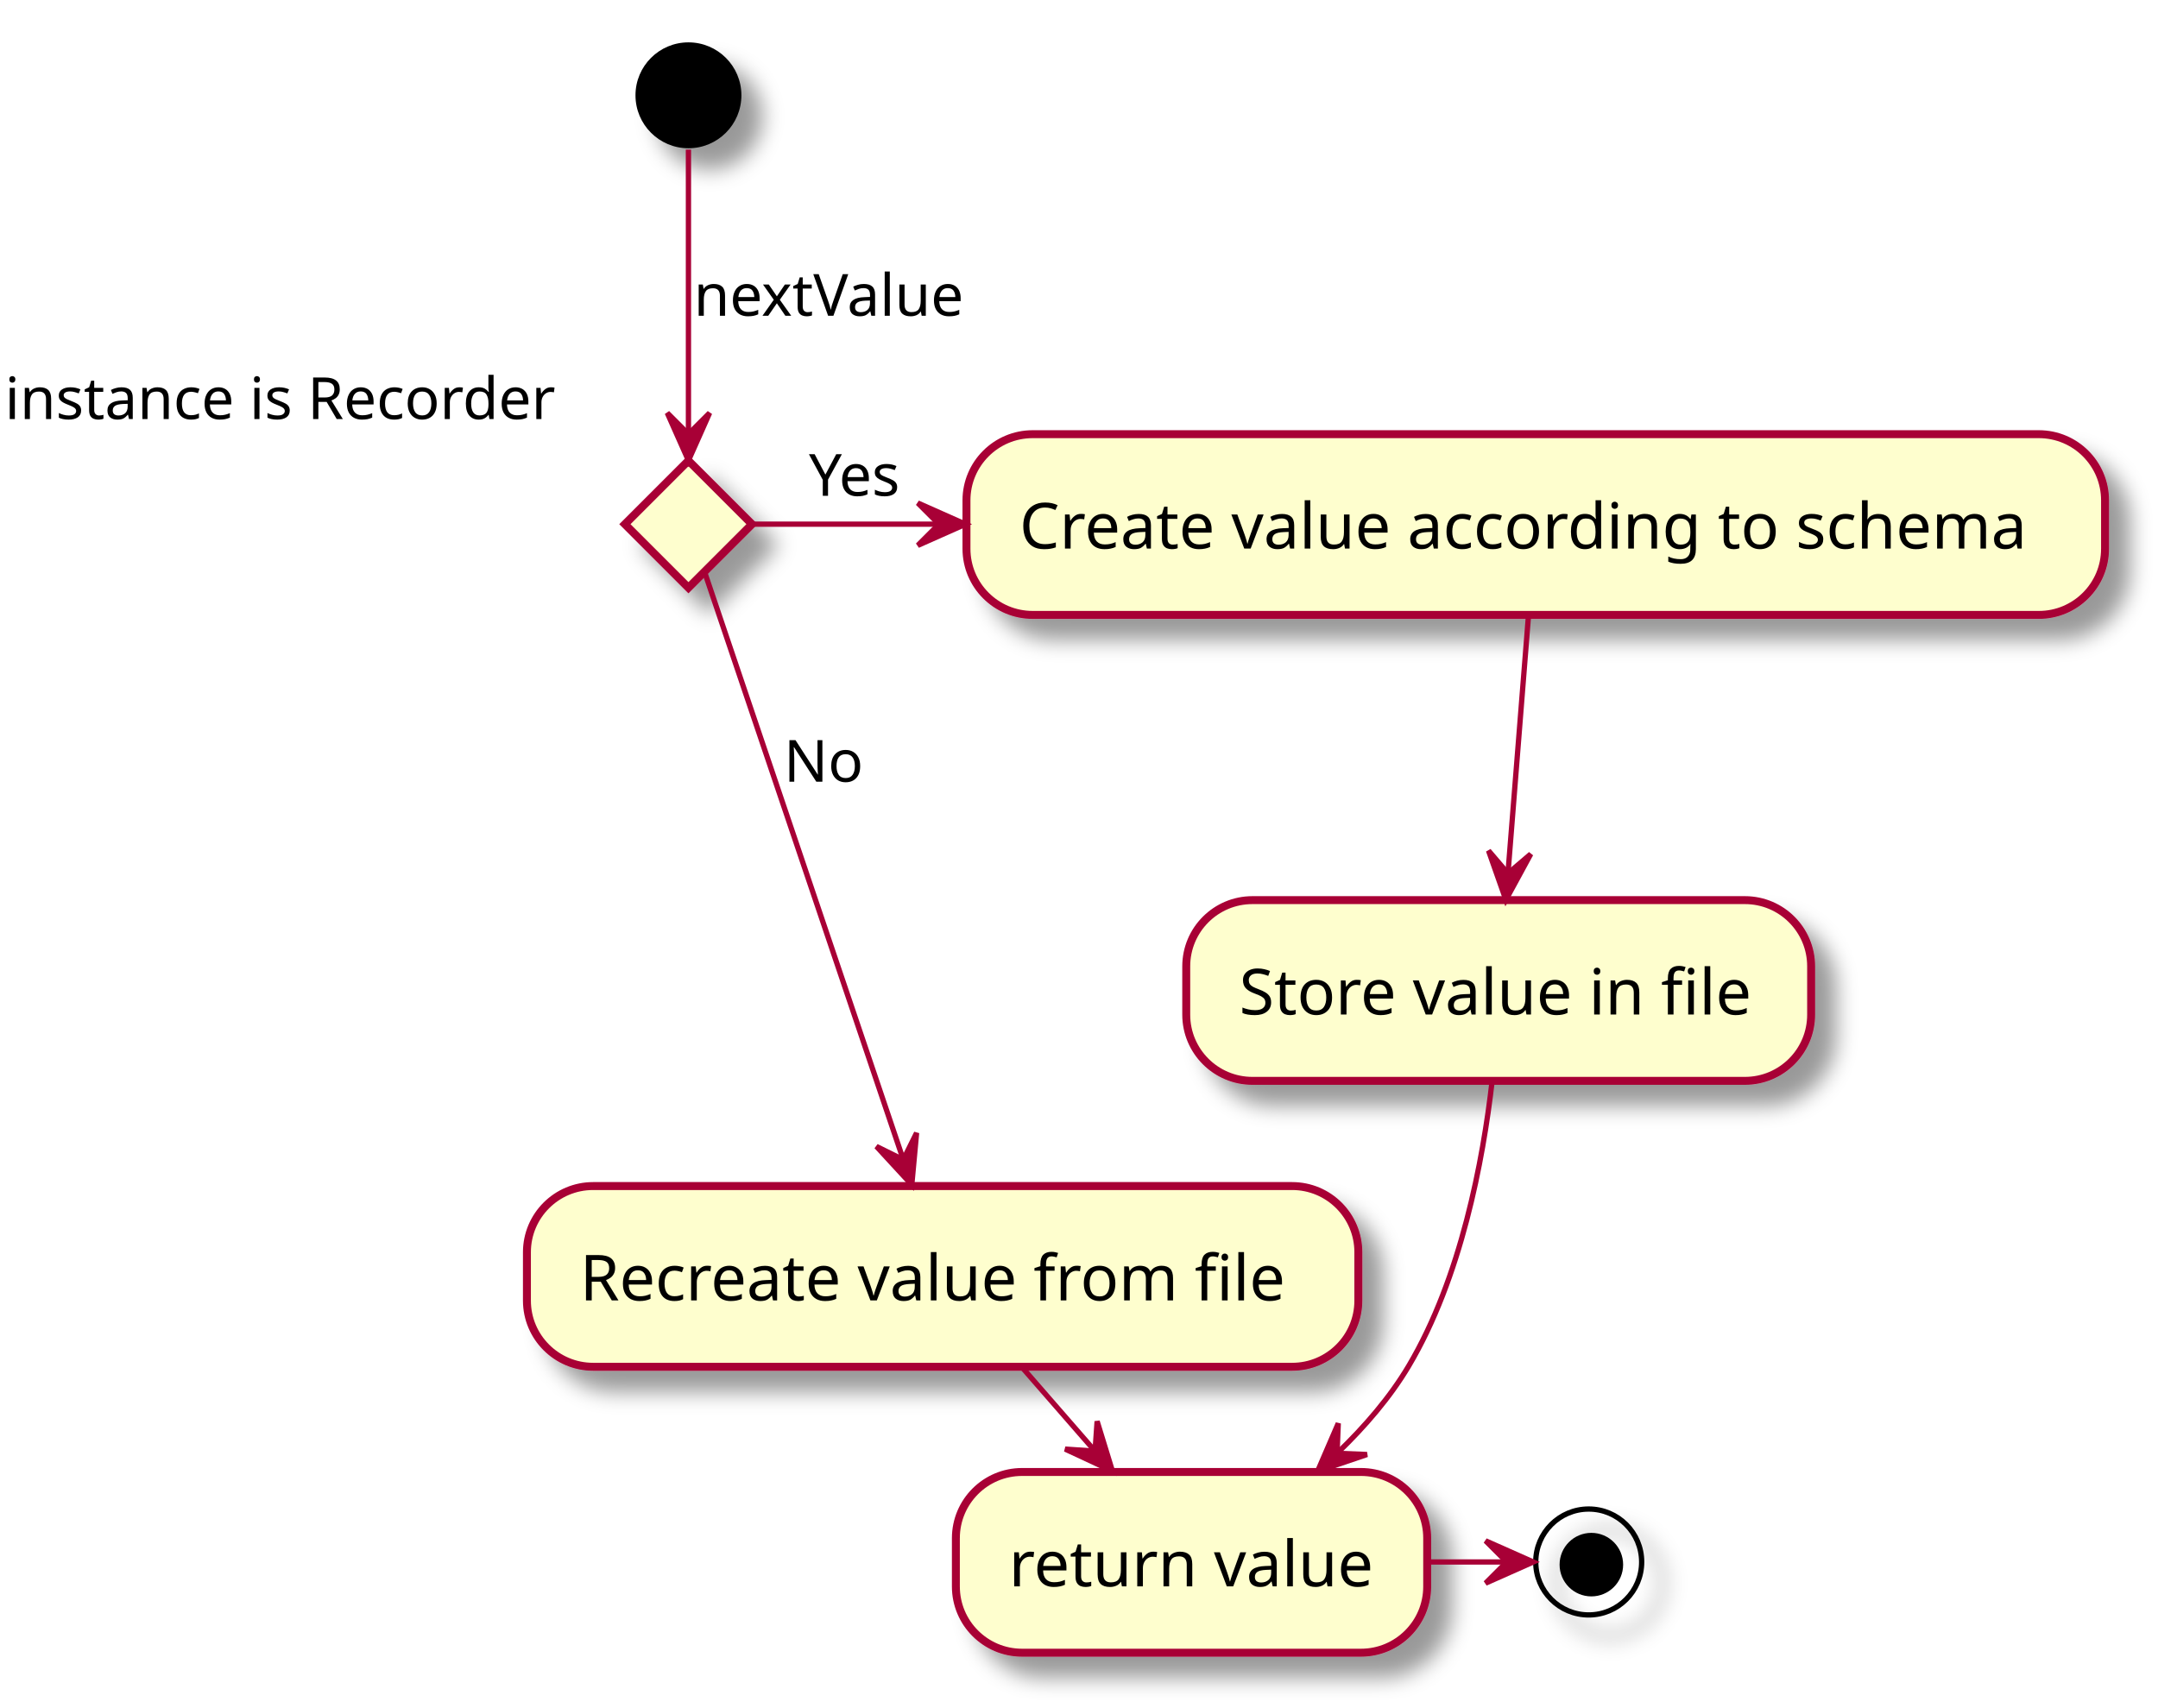
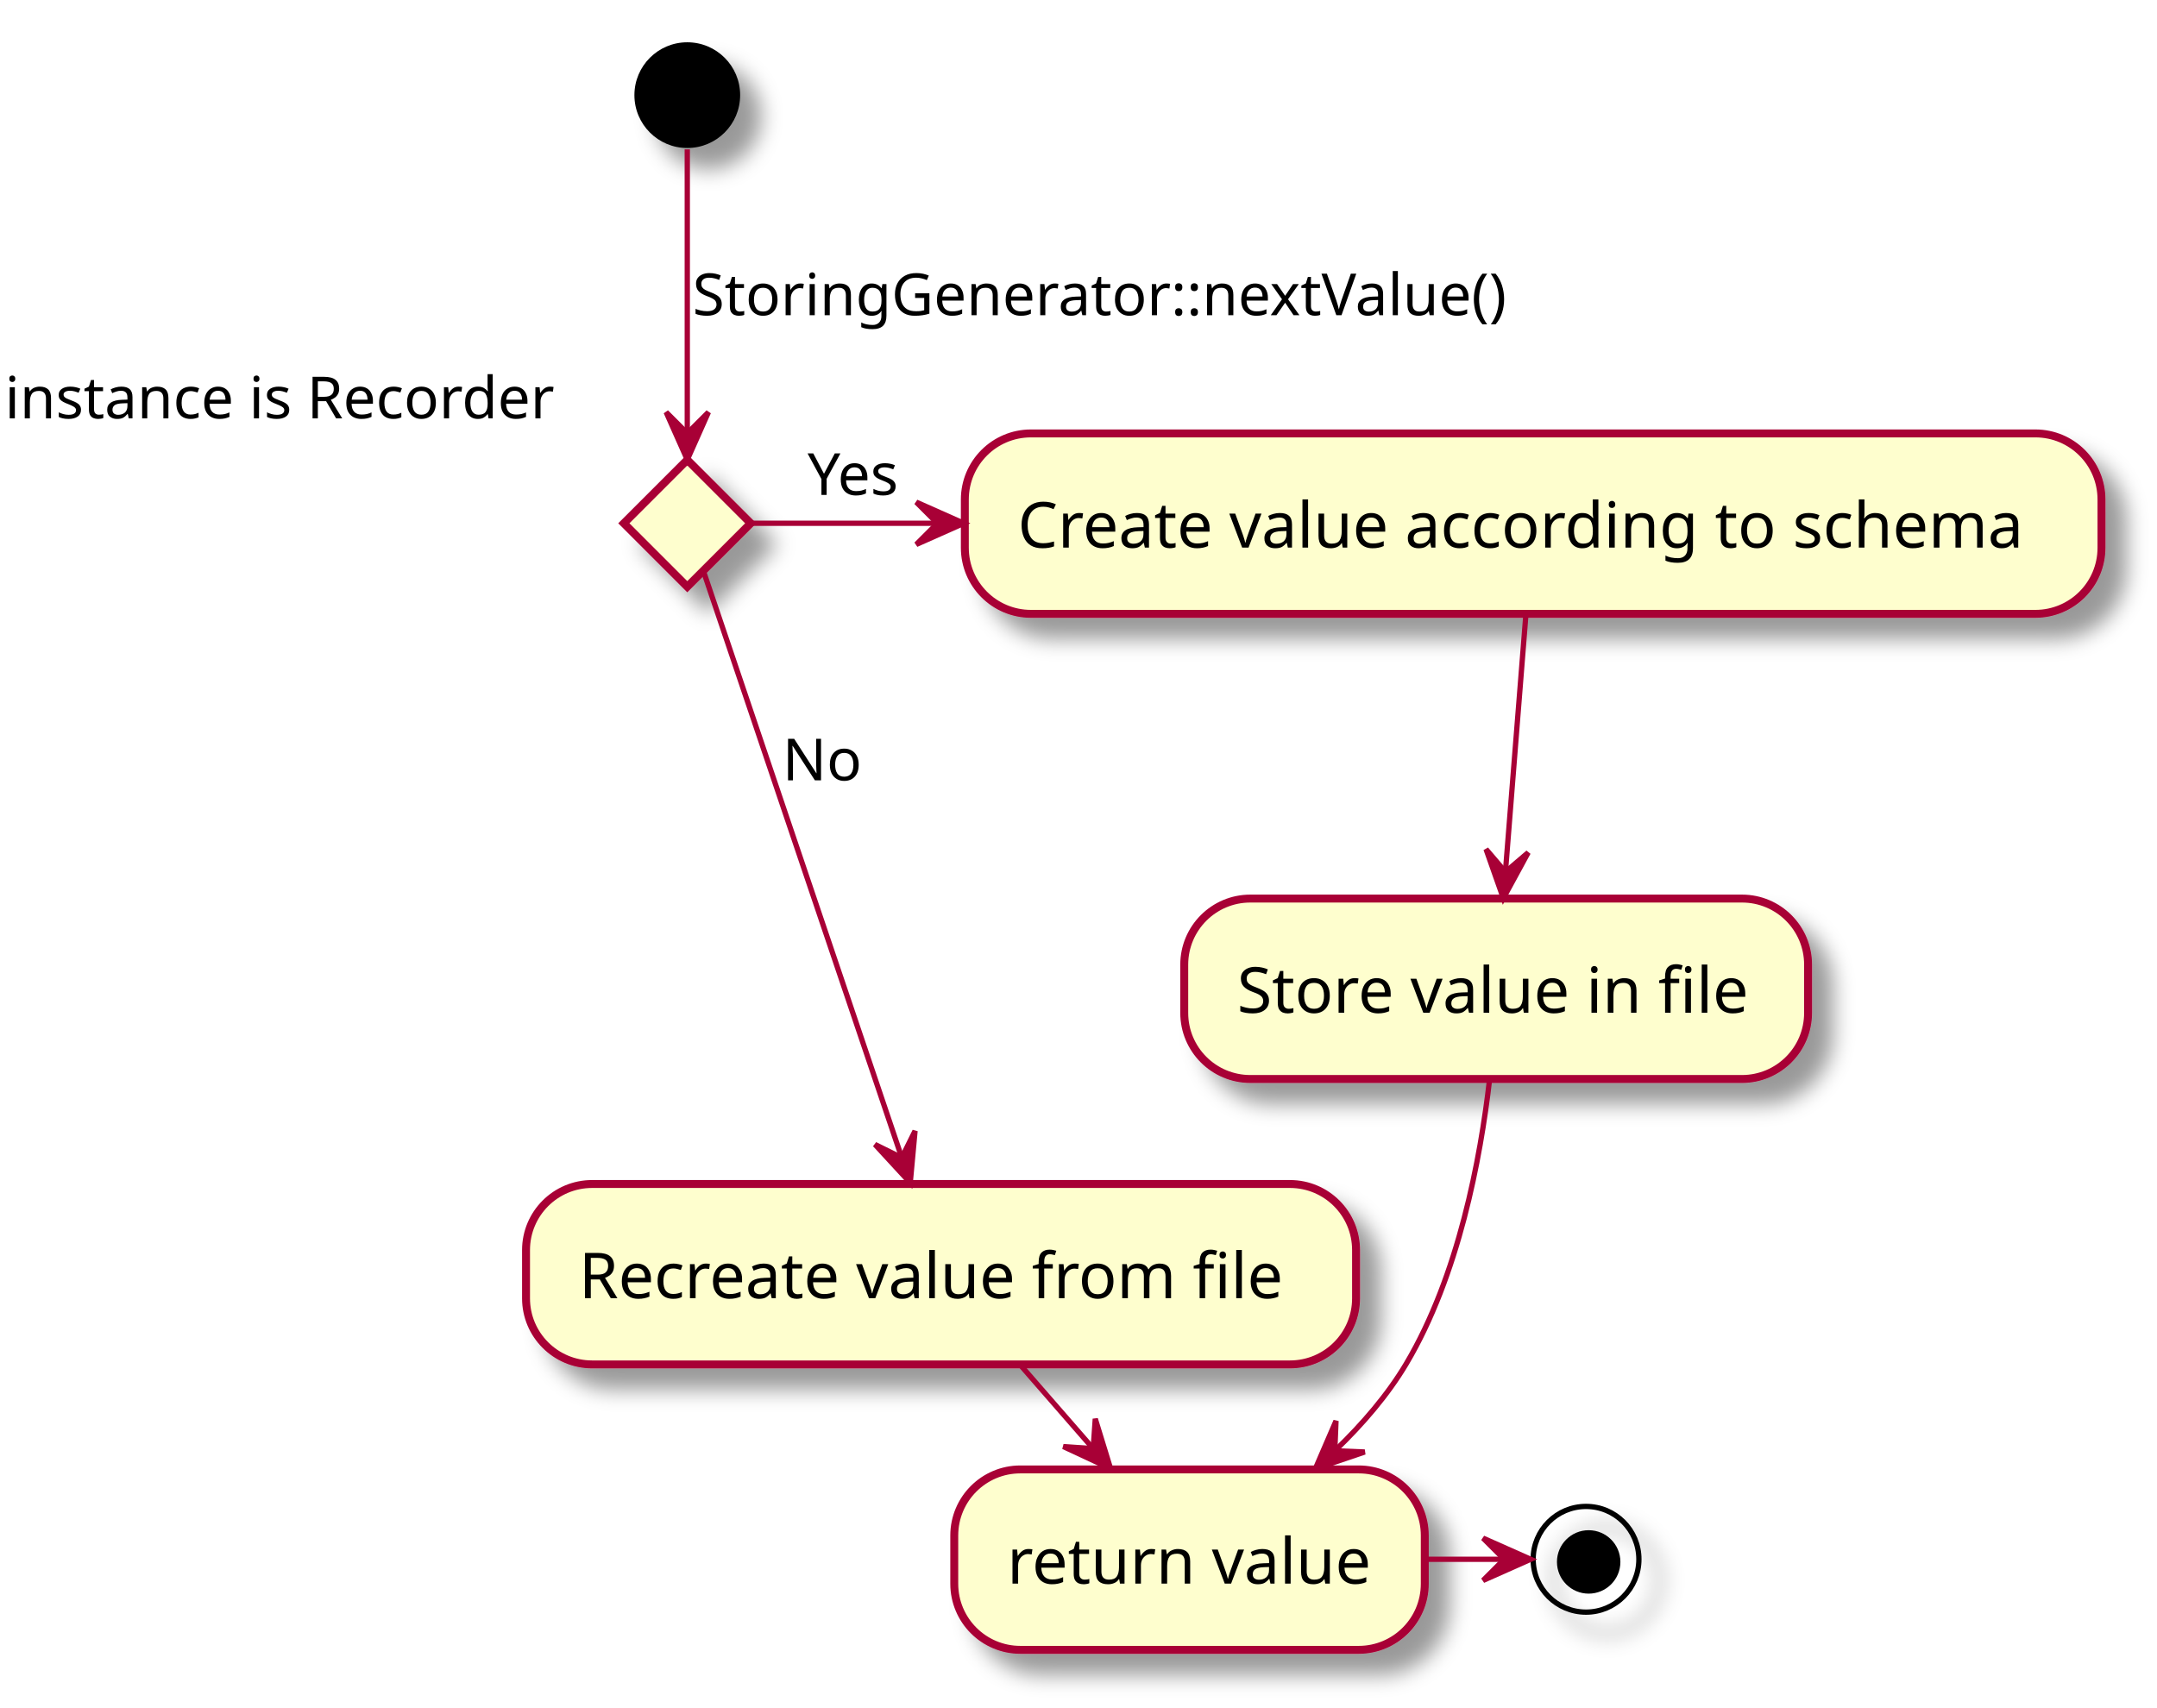
- <svg xmlns="http://www.w3.org/2000/svg" contentScriptType="application/ecmascript" contentStyleType="text/css" height="387.6px" preserveAspectRatio="none" style="width:489px;height:387px;" version="1.1" viewBox="0 0 489 387" width="489.6px" zoomAndPan="magnify">
+ <svg xmlns="http://www.w3.org/2000/svg" contentScriptType="application/ecmascript" contentStyleType="text/css" height="323px" preserveAspectRatio="none" style="width:408px;height:323px;" version="1.1" viewBox="0 0 408 323" width="408px" zoomAndPan="magnify">
  <defs>
-     <filter height="300%" id="ffakwle2j2zj" width="300%" x="-1" y="-1">
-       <feGaussianBlur result="blurOut" stdDeviation="2.4" />
+     <filter height="300%" id="f8sqdcvhh3bhx" width="300%" x="-1" y="-1">
+       <feGaussianBlur result="blurOut" stdDeviation="2.0" />
      <feColorMatrix in="blurOut" result="blurOut2" type="matrix" values="0 0 0 0 0 0 0 0 0 0 0 0 0 0 0 0 0 0 .4 0" />
-       <feOffset dx="4.8" dy="4.8" in="blurOut2" result="blurOut3" />
+       <feOffset dx="4.0" dy="4.0" in="blurOut2" result="blurOut3" />
      <feBlend in="SourceGraphic" in2="blurOut3" mode="normal" />
    </filter>
  </defs>
  <g>
-     <ellipse cx="156" cy="21.6" fill="#000000" filter="url(#ffakwle2j2zj)" rx="12" ry="12" style="stroke: none; stroke-width: 1.2;" />
-     <polygon fill="#FEFECE" filter="url(#ffakwle2j2zj)" points="156,104.4,170.4,118.8,156,133.2,141.6,118.8,156,104.4" style="stroke: #A80036; stroke-width: 1.8;" />
-     <rect fill="#FEFECE" filter="url(#ffakwle2j2zj)" height="40.959" rx="15" ry="15" style="stroke: #A80036; stroke-width: 1.8;" width="258" x="219" y="98.4" />
-     <text fill="#000000" font-family="sans-serif" font-size="14.4" lengthAdjust="spacingAndGlyphs" textLength="234" x="231" y="124.322">Create value according to schema</text>
-     <rect fill="#FEFECE" filter="url(#ffakwle2j2zj)" height="40.959" rx="15" ry="15" style="stroke: #A80036; stroke-width: 1.8;" width="141.6" x="268.8" y="204" />
-     <text fill="#000000" font-family="sans-serif" font-size="14.4" lengthAdjust="spacingAndGlyphs" textLength="117.6" x="280.8" y="229.922">Store value in file</text>
-     <rect fill="#FEFECE" filter="url(#ffakwle2j2zj)" height="40.959" rx="15" ry="15" style="stroke: #A80036; stroke-width: 1.8;" width="106.8" x="216.6" y="333.6" />
-     <text fill="#000000" font-family="sans-serif" font-size="14.4" lengthAdjust="spacingAndGlyphs" textLength="82.8" x="228.6" y="359.522">return value</text>
-     <rect fill="#FEFECE" filter="url(#ffakwle2j2zj)" height="40.959" rx="15" ry="15" style="stroke: #A80036; stroke-width: 1.8;" width="188.4" x="119.4" y="268.8" />
-     <text fill="#000000" font-family="sans-serif" font-size="14.4" lengthAdjust="spacingAndGlyphs" textLength="164.4" x="131.4" y="294.722">Recreate value from file</text>
-     <ellipse cx="360" cy="354" fill="none" filter="url(#ffakwle2j2zj)" rx="12" ry="12" style="stroke: #000000; stroke-width: 1.2;" />
-     <ellipse cx="360.6" cy="354.6" fill="#000000" rx="7.2" ry="7.2" style="stroke: none; stroke-width: 1.2;" />
-     <path d="M156,33.91 C156,50.066 156,78.651 156,98.147 " fill="none" id="start-#13268" style="stroke: #A80036; stroke-width: 1.2;" />
-     <polygon fill="#A80036" points="156,104.379,160.8,93.579,156,98.379,151.2,93.579,156,104.379" style="stroke: #A80036; stroke-width: 1.2;" />
-     <text fill="#000000" font-family="sans-serif" font-size="13.2" lengthAdjust="spacingAndGlyphs" textLength="63.6" x="157.2" y="71.562">nextValue</text>
-     <text fill="#000000" font-family="sans-serif" font-size="13.2" lengthAdjust="spacingAndGlyphs" textLength="130.8" x="1.084" y="94.98">instance is Recorder</text>
-     <path d="M170.431,118.8 C180.684,118.8 195.59,118.8 212.472,118.8 " fill="none" id="#13268-Create value according to schema" style="stroke: #A80036; stroke-width: 1.2;" />
-     <polygon fill="#A80036" points="218.777,118.8,207.977,114,212.777,118.8,207.977,123.6,218.777,118.8" style="stroke: #A80036; stroke-width: 1.2;" />
-     <text fill="#000000" font-family="sans-serif" font-size="13.2" lengthAdjust="spacingAndGlyphs" textLength="22.8" x="183.3" y="112.362">Yes</text>
-     <path d="M346.34,139.663 C345.02,156.258 343.164,179.596 341.733,197.579 " fill="none" id="Create value according to schema-Store value in file" style="stroke: #A80036; stroke-width: 1.2;" />
-     <polygon fill="#A80036" points="341.228,203.94,346.869,193.554,341.704,197.958,337.299,192.793,341.228,203.94" style="stroke: #A80036; stroke-width: 1.2;" />
-     <path d="M338.12,244.961 C336.047,263.066 331.081,289.591 319.2,309.6 C314.987,316.695 309.273,323.3 303.23,329.132 " fill="none" id="Store value in file-return value" style="stroke: #A80036; stroke-width: 1.2;" />
-     <polygon fill="#A80036" points="298.564,333.436,309.757,329.641,302.974,329.368,303.248,322.585,298.564,333.436" style="stroke: #A80036; stroke-width: 1.2;" />
-     <path d="M159.779,129.98 C168.807,156.688 191.827,224.788 204.643,262.703 " fill="none" id="#13268-Recreate value from file" style="stroke: #A80036; stroke-width: 1.2;" />
-     <polygon fill="#A80036" points="206.609,268.519,207.698,256.75,204.688,262.834,198.603,259.824,206.609,268.519" style="stroke: #A80036; stroke-width: 1.2;" />
-     <text fill="#000000" font-family="sans-serif" font-size="13.2" lengthAdjust="spacingAndGlyphs" textLength="18" x="177.6" y="177.162">No</text>
-     <path d="M231.445,309.703 C236.692,315.731 242.493,322.396 247.968,328.687 " fill="none" id="Recreate value from file-return value" style="stroke: #A80036; stroke-width: 1.2;" />
-     <polygon fill="#A80036" points="252.077,333.408,248.607,322.11,248.138,328.882,241.366,328.413,252.077,333.408" style="stroke: #A80036; stroke-width: 1.2;" />
-     <path d="M323.438,354 C329.311,354 335.185,354 341.058,354 " fill="none" id="return value-end" style="stroke: #A80036; stroke-width: 1.2;" />
-     <polygon fill="#A80036" points="347.432,354,336.632,349.2,341.432,354,336.632,358.8,347.432,354" style="stroke: #A80036; stroke-width: 1.2;" />
+     <ellipse cx="130" cy="18" fill="#000000" filter="url(#f8sqdcvhh3bhx)" rx="10" ry="10" style="stroke: none; stroke-width: 1.0;" />
+     <polygon fill="#FEFECE" filter="url(#f8sqdcvhh3bhx)" points="130,87,142,99,130,111,118,99,130,87" style="stroke: #A80036; stroke-width: 1.5;" />
+     <rect fill="#FEFECE" filter="url(#f8sqdcvhh3bhx)" height="34.133" rx="12.5" ry="12.5" style="stroke: #A80036; stroke-width: 1.5;" width="215" x="182.5" y="82" />
+     <text fill="#000000" font-family="sans-serif" font-size="12" lengthAdjust="spacingAndGlyphs" textLength="195" x="192.5" y="103.602">Create value according to schema</text>
+     <rect fill="#FEFECE" filter="url(#f8sqdcvhh3bhx)" height="34.133" rx="12.5" ry="12.5" style="stroke: #A80036; stroke-width: 1.5;" width="118" x="224" y="170" />
+     <text fill="#000000" font-family="sans-serif" font-size="12" lengthAdjust="spacingAndGlyphs" textLength="98" x="234" y="191.602">Store value in file</text>
+     <rect fill="#FEFECE" filter="url(#f8sqdcvhh3bhx)" height="34.133" rx="12.5" ry="12.5" style="stroke: #A80036; stroke-width: 1.5;" width="89" x="180.5" y="278" />
+     <text fill="#000000" font-family="sans-serif" font-size="12" lengthAdjust="spacingAndGlyphs" textLength="69" x="190.5" y="299.602">return value</text>
+     <rect fill="#FEFECE" filter="url(#f8sqdcvhh3bhx)" height="34.133" rx="12.5" ry="12.5" style="stroke: #A80036; stroke-width: 1.5;" width="157" x="99.5" y="224" />
+     <text fill="#000000" font-family="sans-serif" font-size="12" lengthAdjust="spacingAndGlyphs" textLength="137" x="109.5" y="245.602">Recreate value from file</text>
+     <ellipse cx="300" cy="295" fill="none" filter="url(#f8sqdcvhh3bhx)" rx="10" ry="10" style="stroke: #000000; stroke-width: 1.0;" />
+     <ellipse cx="300.5" cy="295.5" fill="#000000" rx="6" ry="6" style="stroke: none; stroke-width: 1.0;" />
+     <path d="M130,28.259 C130,41.721 130,65.543 130,81.789 " fill="none" id="start-#93" style="stroke: #A80036; stroke-width: 1.0;" />
+     <polygon fill="#A80036" points="130,86.983,134,77.983,130,81.983,126,77.983,130,86.983" style="stroke: #A80036; stroke-width: 1.0;" />
+     <text fill="#000000" font-family="sans-serif" font-size="11" lengthAdjust="spacingAndGlyphs" textLength="160" x="131" y="59.635">StoringGenerator::nextValue()</text>
+     <text fill="#000000" font-family="sans-serif" font-size="11" lengthAdjust="spacingAndGlyphs" textLength="109" x="0.903" y="79.15">instance is Recorder</text>
+     <path d="M142.026,99 C150.57,99 162.992,99 177.06,99 " fill="none" id="#93-Create value according to schema" style="stroke: #A80036; stroke-width: 1.0;" />
+     <polygon fill="#A80036" points="182.314,99,173.314,95,177.314,99,173.314,103,182.314,99" style="stroke: #A80036; stroke-width: 1.0;" />
+     <text fill="#000000" font-family="sans-serif" font-size="11" lengthAdjust="spacingAndGlyphs" textLength="19" x="152.75" y="93.635">Yes</text>
+     <path d="M288.617,116.386 C287.517,130.215 285.97,149.663 284.778,164.649 " fill="none" id="Create value according to schema-Store value in file" style="stroke: #A80036; stroke-width: 1.0;" />
+     <polygon fill="#A80036" points="284.356,169.95,289.058,161.295,284.753,164.965,281.083,160.661,284.356,169.95" style="stroke: #A80036; stroke-width: 1.0;" />
+     <path d="M281.767,204.134 C280.039,219.221 275.901,241.325 266,258 C262.489,263.913 257.728,269.416 252.692,274.276 " fill="none" id="Store value in file-return value" style="stroke: #A80036; stroke-width: 1.0;" />
+     <polygon fill="#A80036" points="248.803,277.863,258.131,274.701,252.478,274.473,252.706,268.821,248.803,277.863" style="stroke: #A80036; stroke-width: 1.0;" />
+     <path d="M133.149,108.317 C140.673,130.573 159.856,187.323 170.536,218.919 " fill="none" id="#93-Recreate value from file" style="stroke: #A80036; stroke-width: 1.0;" />
+     <polygon fill="#A80036" points="172.174,223.765,173.082,213.958,170.573,219.029,165.503,216.52,172.174,223.765" style="stroke: #A80036; stroke-width: 1.0;" />
+     <text fill="#000000" font-family="sans-serif" font-size="11" lengthAdjust="spacingAndGlyphs" textLength="15" x="148" y="147.635">No</text>
+     <path d="M192.871,258.086 C197.243,263.109 202.078,268.664 206.64,273.906 " fill="none" id="Recreate value from file-return value" style="stroke: #A80036; stroke-width: 1.0;" />
+     <polygon fill="#A80036" points="210.064,277.84,207.173,268.425,206.782,274.068,201.138,273.677,210.064,277.84" style="stroke: #A80036; stroke-width: 1.0;" />
+     <path d="M269.531,295 C274.426,295 279.32,295 284.215,295 " fill="none" id="return value-end" style="stroke: #A80036; stroke-width: 1.0;" />
+     <polygon fill="#A80036" points="289.526,295,280.526,291,284.526,295,280.526,299,289.526,295" style="stroke: #A80036; stroke-width: 1.0;" />
  </g>
</svg>
